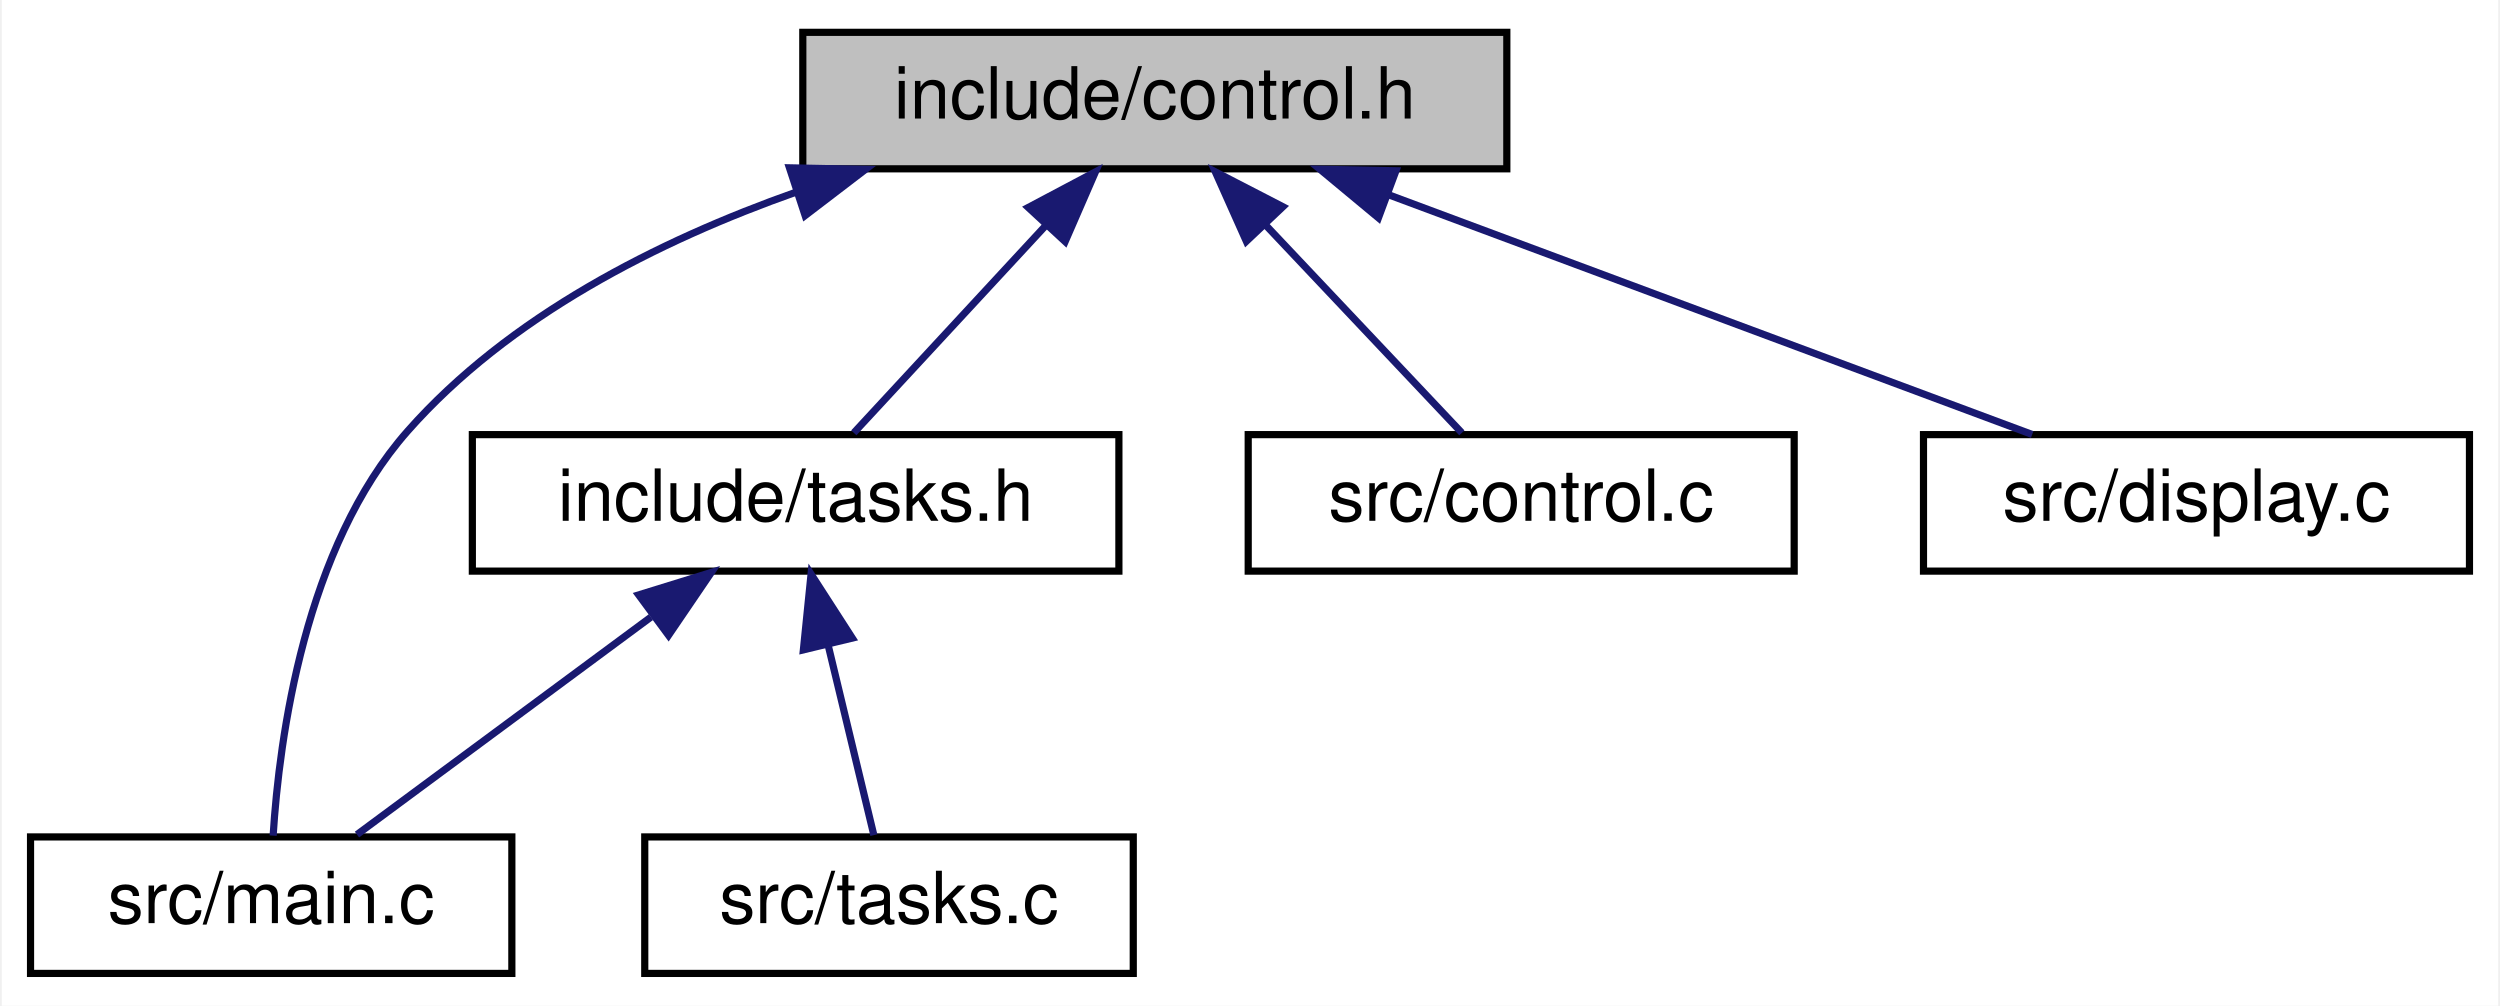
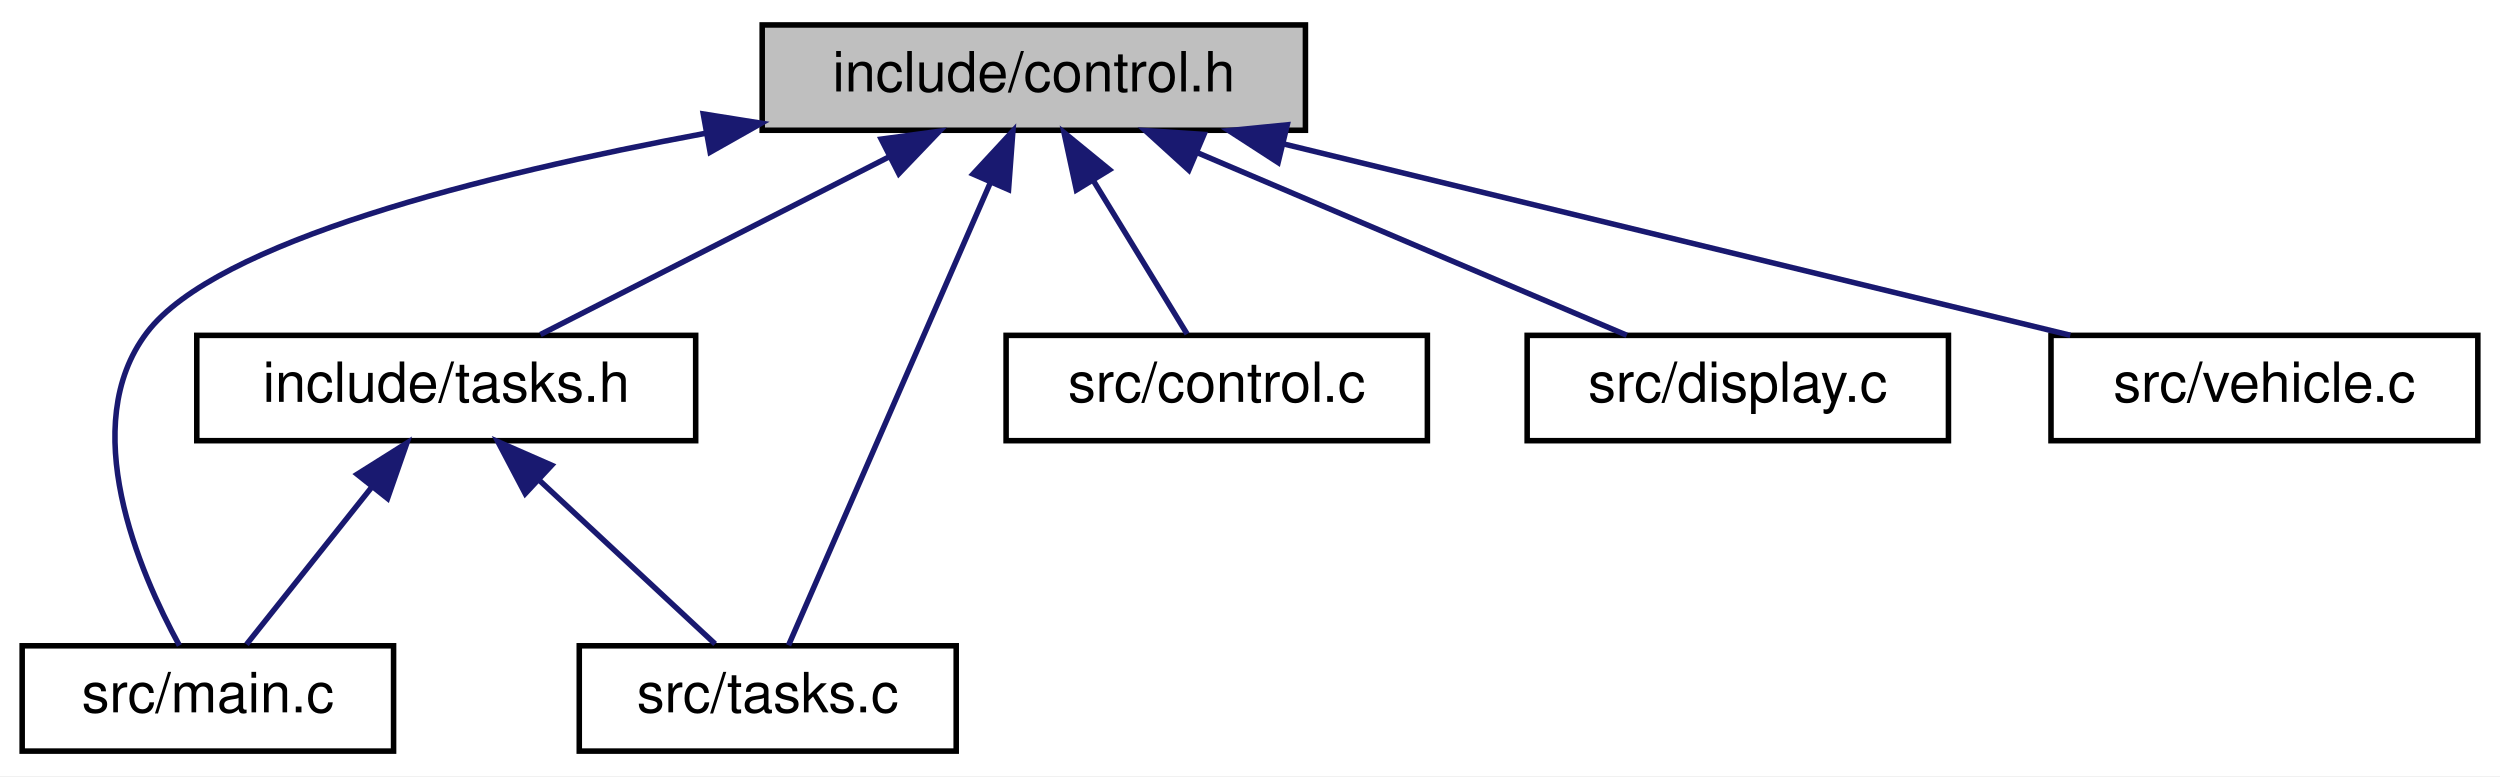
- <svg xmlns="http://www.w3.org/2000/svg" xmlns:xlink="http://www.w3.org/1999/xlink" width="348pt" height="140pt" viewBox="0.00 0.00 347.50 140.00">
+ <svg xmlns="http://www.w3.org/2000/svg" xmlns:xlink="http://www.w3.org/1999/xlink" width="451pt" height="140pt" viewBox="0.00 0.00 451.00 140.00">
  <g id="graph0" class="graph" transform="scale(1 1) rotate(0) translate(4 136)">
-     <polygon fill="white" stroke="transparent" points="-4,4 -4,-136 343.5,-136 343.5,4 -4,4" />
+     <polygon fill="white" stroke="transparent" points="-4,4 -4,-136 447,-136 447,4 -4,4" />
    <g id="node1" class="node">
      <g id="a_node1">
        <a xlink:title="Declarations for vehicle control functions and variables in the 2D simulator.">
-           <polygon fill="#bfbfbf" stroke="black" points="107.5,-112.5 107.5,-131.5 205.5,-131.5 205.5,-112.5 107.5,-112.5" />
-           <text text-anchor="middle" x="156.5" y="-119.5" font-family="Helvetica,sans-Serif" font-size="10.00">include/control.h</text>
+           <polygon fill="#bfbfbf" stroke="black" points="133.5,-112.5 133.5,-131.5 231.5,-131.5 231.5,-112.5 133.5,-112.5" />
+           <text text-anchor="middle" x="182.5" y="-119.5" font-family="Helvetica,sans-Serif" font-size="10.00">include/control.h</text>
        </a>
      </g>
    </g>
    <g id="node2" class="node">
      <g id="a_node2">
        <a xlink:href="tasks_8h.html" target="_top" xlink:title="Declaration of task thread functions for the simulation.">
-           <polygon fill="white" stroke="black" points="61.5,-56.5 61.5,-75.5 151.5,-75.5 151.5,-56.5 61.5,-56.5" />
-           <text text-anchor="middle" x="106.5" y="-63.5" font-family="Helvetica,sans-Serif" font-size="10.00">include/tasks.h</text>
+           <polygon fill="white" stroke="black" points="31.5,-56.5 31.5,-75.5 121.5,-75.5 121.5,-56.5 31.5,-56.5" />
+           <text text-anchor="middle" x="76.5" y="-63.5" font-family="Helvetica,sans-Serif" font-size="10.00">include/tasks.h</text>
        </a>
      </g>
    </g>
    <g id="edge1" class="edge">
-       <path fill="none" stroke="midnightblue" d="M141.42,-104.72C132.61,-95.2 121.83,-83.56 114.6,-75.75" />
-       <polygon fill="midnightblue" stroke="midnightblue" points="138.88,-107.12 148.24,-112.08 144.02,-102.37 138.88,-107.12" />
+       <path fill="none" stroke="midnightblue" d="M156.44,-107.73C136.82,-97.73 110.47,-84.31 93.49,-75.65" />
+       <polygon fill="midnightblue" stroke="midnightblue" points="154.97,-110.9 165.47,-112.32 158.15,-104.67 154.97,-110.9" />
    </g>
    <g id="node3" class="node">
      <g id="a_node3">
        <a xlink:href="main_8c.html" target="_top" xlink:title="Main implementation of the 2D FSAE Simulation.">
          <polygon fill="white" stroke="black" points="0,-0.5 0,-19.5 67,-19.5 67,-0.5 0,-0.5" />
          <text text-anchor="middle" x="33.5" y="-7.5" font-family="Helvetica,sans-Serif" font-size="10.00">src/main.c</text>
        </a>
      </g>
    </g>
    <g id="edge6" class="edge">
-       <path fill="none" stroke="midnightblue" d="M106.63,-109.28C87.35,-102.47 66.59,-91.96 52.5,-76 38.18,-59.79 34.63,-33.3 33.77,-19.68" />
-       <polygon fill="midnightblue" stroke="midnightblue" points="105.64,-112.64 116.23,-112.42 107.82,-105.99 105.64,-112.64" />
+       <path fill="none" stroke="midnightblue" d="M123.3,-111.96C83.04,-104.46 34.91,-92.38 22.5,-76 9.78,-59.21 21.03,-32.98 28.36,-19.55" />
+       <polygon fill="midnightblue" stroke="midnightblue" points="122.87,-115.44 133.34,-113.77 124.11,-108.55 122.87,-115.44" />
+     </g>
+     <g id="node4" class="node">
+       <g id="a_node4">
+         <a xlink:href="tasks_8c.html" target="_top" xlink:title="Contains periodic task functions for LiDAR perception, trajectory planning, vehicle control,...">
+           <polygon fill="white" stroke="black" points="100.5,-0.5 100.5,-19.5 168.5,-19.5 168.5,-0.5 100.5,-0.5" />
+           <text text-anchor="middle" x="134.5" y="-7.5" font-family="Helvetica,sans-Serif" font-size="10.00">src/tasks.c</text>
+         </a>
+       </g>
+     </g>
+     <g id="edge7" class="edge">
+       <path fill="none" stroke="midnightblue" d="M174.64,-103C164.17,-79 146.05,-37.47 138.25,-19.59" />
+       <polygon fill="midnightblue" stroke="midnightblue" points="171.53,-104.6 178.73,-112.37 177.94,-101.8 171.53,-104.6" />
    </g>
    <g id="node5" class="node">
      <g id="a_node5">
        <a xlink:href="control_8c.html" target="_top" xlink:title="Implements vehicle control functions including both manual (keyboard) and autonomous (centerline base...">
-           <polygon fill="white" stroke="black" points="169.5,-56.5 169.5,-75.5 245.5,-75.5 245.5,-56.5 169.5,-56.5" />
-           <text text-anchor="middle" x="207.5" y="-63.5" font-family="Helvetica,sans-Serif" font-size="10.00">src/control.c</text>
+           <polygon fill="white" stroke="black" points="177.5,-56.5 177.5,-75.5 253.5,-75.5 253.5,-56.5 177.5,-56.5" />
+           <text text-anchor="middle" x="215.5" y="-63.5" font-family="Helvetica,sans-Serif" font-size="10.00">src/control.c</text>
        </a>
      </g>
    </g>
    <g id="edge4" class="edge">
-       <path fill="none" stroke="midnightblue" d="M171.88,-104.72C180.87,-95.2 191.86,-83.56 199.24,-75.75" />
-       <polygon fill="midnightblue" stroke="midnightblue" points="169.24,-102.41 164.92,-112.08 174.33,-107.22 169.24,-102.41" />
+       <path fill="none" stroke="midnightblue" d="M193.33,-103.27C198.97,-94.05 205.62,-83.17 210.15,-75.75" />
+       <polygon fill="midnightblue" stroke="midnightblue" points="190.18,-101.73 187.95,-112.08 196.15,-105.38 190.18,-101.73" />
    </g>
    <g id="node6" class="node">
      <g id="a_node6">
        <a xlink:href="display_8c.html" target="_top" xlink:title="Rendering and display update functions for the 2D simulation using Allegro.">
-           <polygon fill="white" stroke="black" points="263.5,-56.5 263.5,-75.5 339.5,-75.5 339.5,-56.5 263.5,-56.5" />
-           <text text-anchor="middle" x="301.5" y="-63.5" font-family="Helvetica,sans-Serif" font-size="10.00">src/display.c</text>
+           <polygon fill="white" stroke="black" points="271.5,-56.5 271.5,-75.5 347.5,-75.5 347.5,-56.5 271.5,-56.5" />
+           <text text-anchor="middle" x="309.5" y="-63.5" font-family="Helvetica,sans-Serif" font-size="10.00">src/display.c</text>
        </a>
      </g>
    </g>
    <g id="edge5" class="edge">
-       <path fill="none" stroke="midnightblue" d="M188.98,-108.91C216.24,-98.75 254.49,-84.51 278.63,-75.52" />
-       <polygon fill="midnightblue" stroke="midnightblue" points="187.63,-105.67 179.48,-112.44 190.07,-112.23 187.63,-105.67" />
+       <path fill="none" stroke="midnightblue" d="M211.89,-108.5C235.7,-98.38 268.61,-84.39 289.47,-75.52" />
+       <polygon fill="midnightblue" stroke="midnightblue" points="210.46,-105.31 202.62,-112.44 213.2,-111.75 210.46,-105.31" />
    </g>
-     <g id="edge2" class="edge">
-       <path fill="none" stroke="midnightblue" d="M86.36,-50.1C73.22,-40.38 56.52,-28.03 45.44,-19.83" />
-       <polygon fill="midnightblue" stroke="midnightblue" points="84.65,-53.19 94.77,-56.32 88.81,-47.56 84.65,-53.19" />
-     </g>
-     <g id="node4" class="node">
-       <g id="a_node4">
-         <a xlink:href="tasks_8c.html" target="_top" xlink:title="Contains periodic task functions for LiDAR perception, trajectory planning, vehicle control,...">
-           <polygon fill="white" stroke="black" points="85.5,-0.5 85.5,-19.5 153.5,-19.5 153.5,-0.5 85.5,-0.5" />
-           <text text-anchor="middle" x="119.5" y="-7.5" font-family="Helvetica,sans-Serif" font-size="10.00">src/tasks.c</text>
+     <g id="node7" class="node">
+       <g id="a_node7">
+         <a xlink:href="vehicle_8c.html" target="_top" xlink:title=" ">
+           <polygon fill="white" stroke="black" points="366,-56.5 366,-75.5 443,-75.5 443,-56.5 366,-56.5" />
+           <text text-anchor="middle" x="404.5" y="-63.5" font-family="Helvetica,sans-Serif" font-size="10.00">src/vehicle.c</text>
        </a>
      </g>
    </g>
+     <g id="edge8" class="edge">
+       <path fill="none" stroke="midnightblue" d="M227.62,-110.02C269.56,-99.82 331.15,-84.84 369.49,-75.52" />
+       <polygon fill="midnightblue" stroke="midnightblue" points="226.57,-106.68 217.68,-112.44 228.22,-113.48 226.57,-106.68" />
+     </g>
+     <g id="edge2" class="edge">
+       <path fill="none" stroke="midnightblue" d="M63.08,-48.14C55.59,-38.74 46.56,-27.4 40.47,-19.75" />
+       <polygon fill="midnightblue" stroke="midnightblue" points="60.43,-50.44 69.4,-56.08 65.91,-46.08 60.43,-50.44" />
+     </g>
    <g id="edge3" class="edge">
-       <path fill="none" stroke="midnightblue" d="M111.05,-46.1C113.21,-37.14 115.68,-26.86 117.39,-19.75" />
-       <polygon fill="midnightblue" stroke="midnightblue" points="107.58,-45.54 108.65,-56.08 114.39,-47.18 107.58,-45.54" />
+       <path fill="none" stroke="midnightblue" d="M93.41,-49.25C103.7,-39.67 116.47,-27.79 125.01,-19.83" />
+       <polygon fill="midnightblue" stroke="midnightblue" points="90.75,-46.95 85.82,-56.32 95.52,-52.07 90.75,-46.95" />
    </g>
  </g>
</svg>
